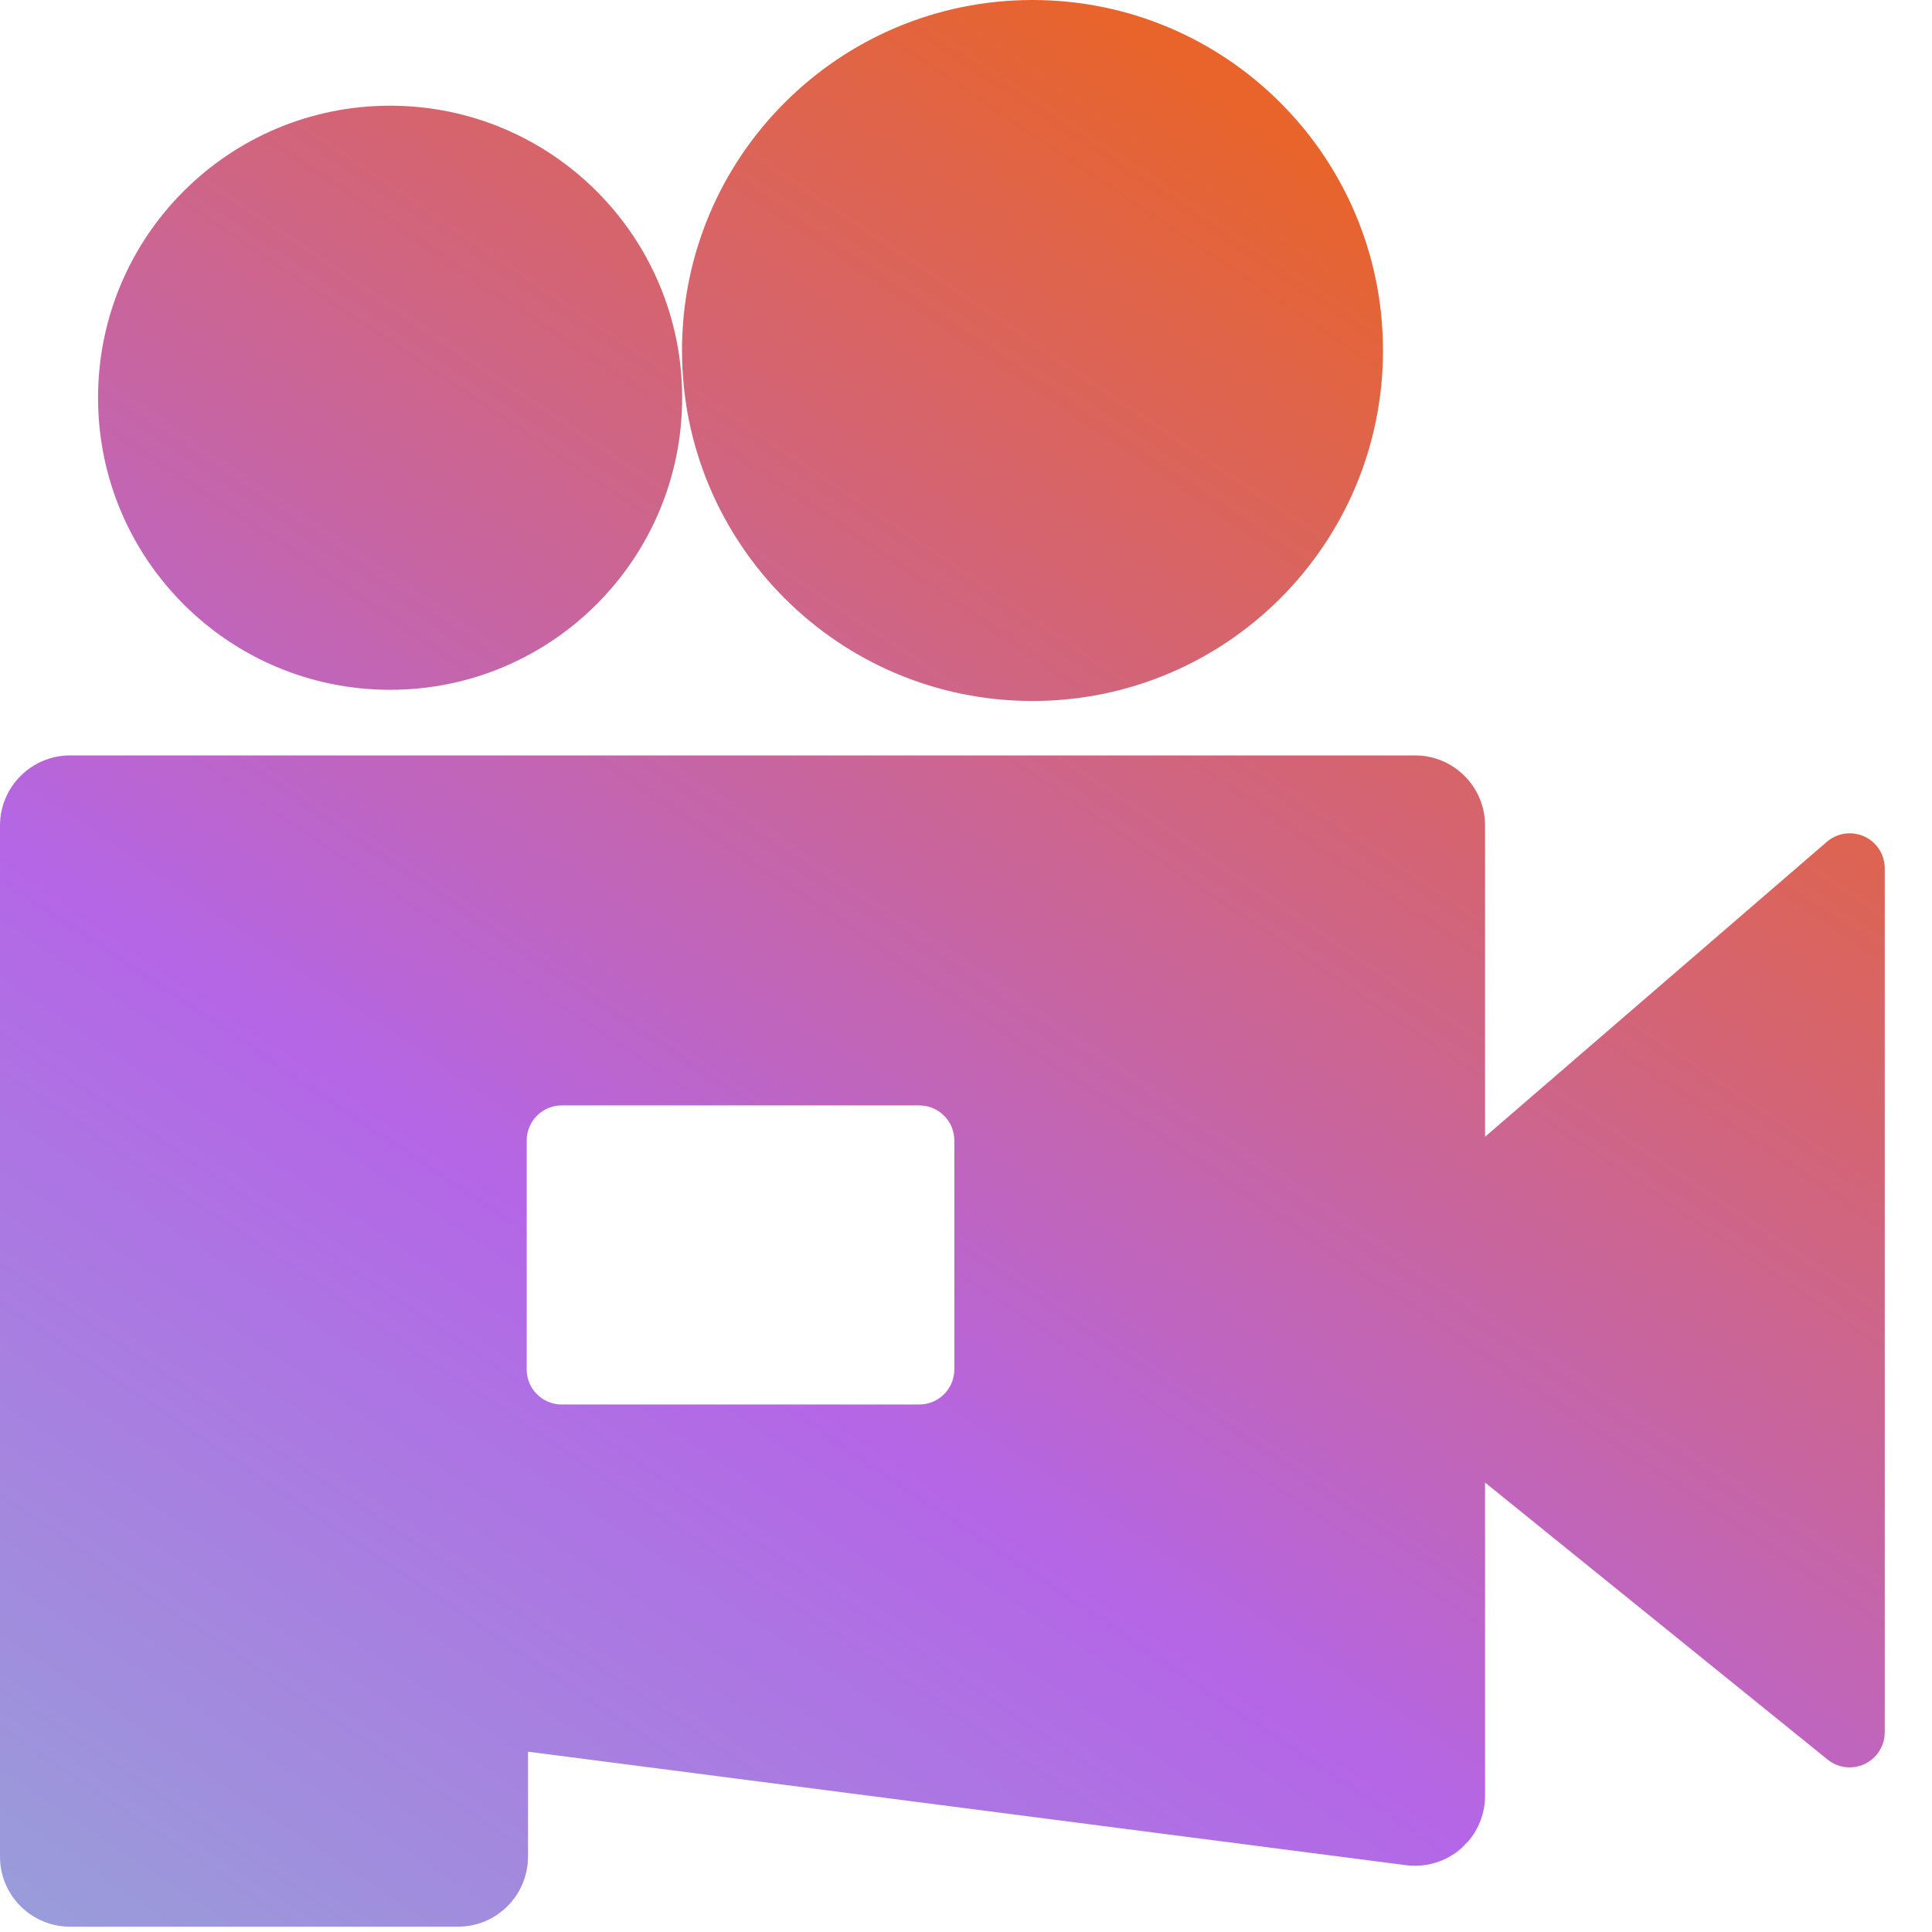
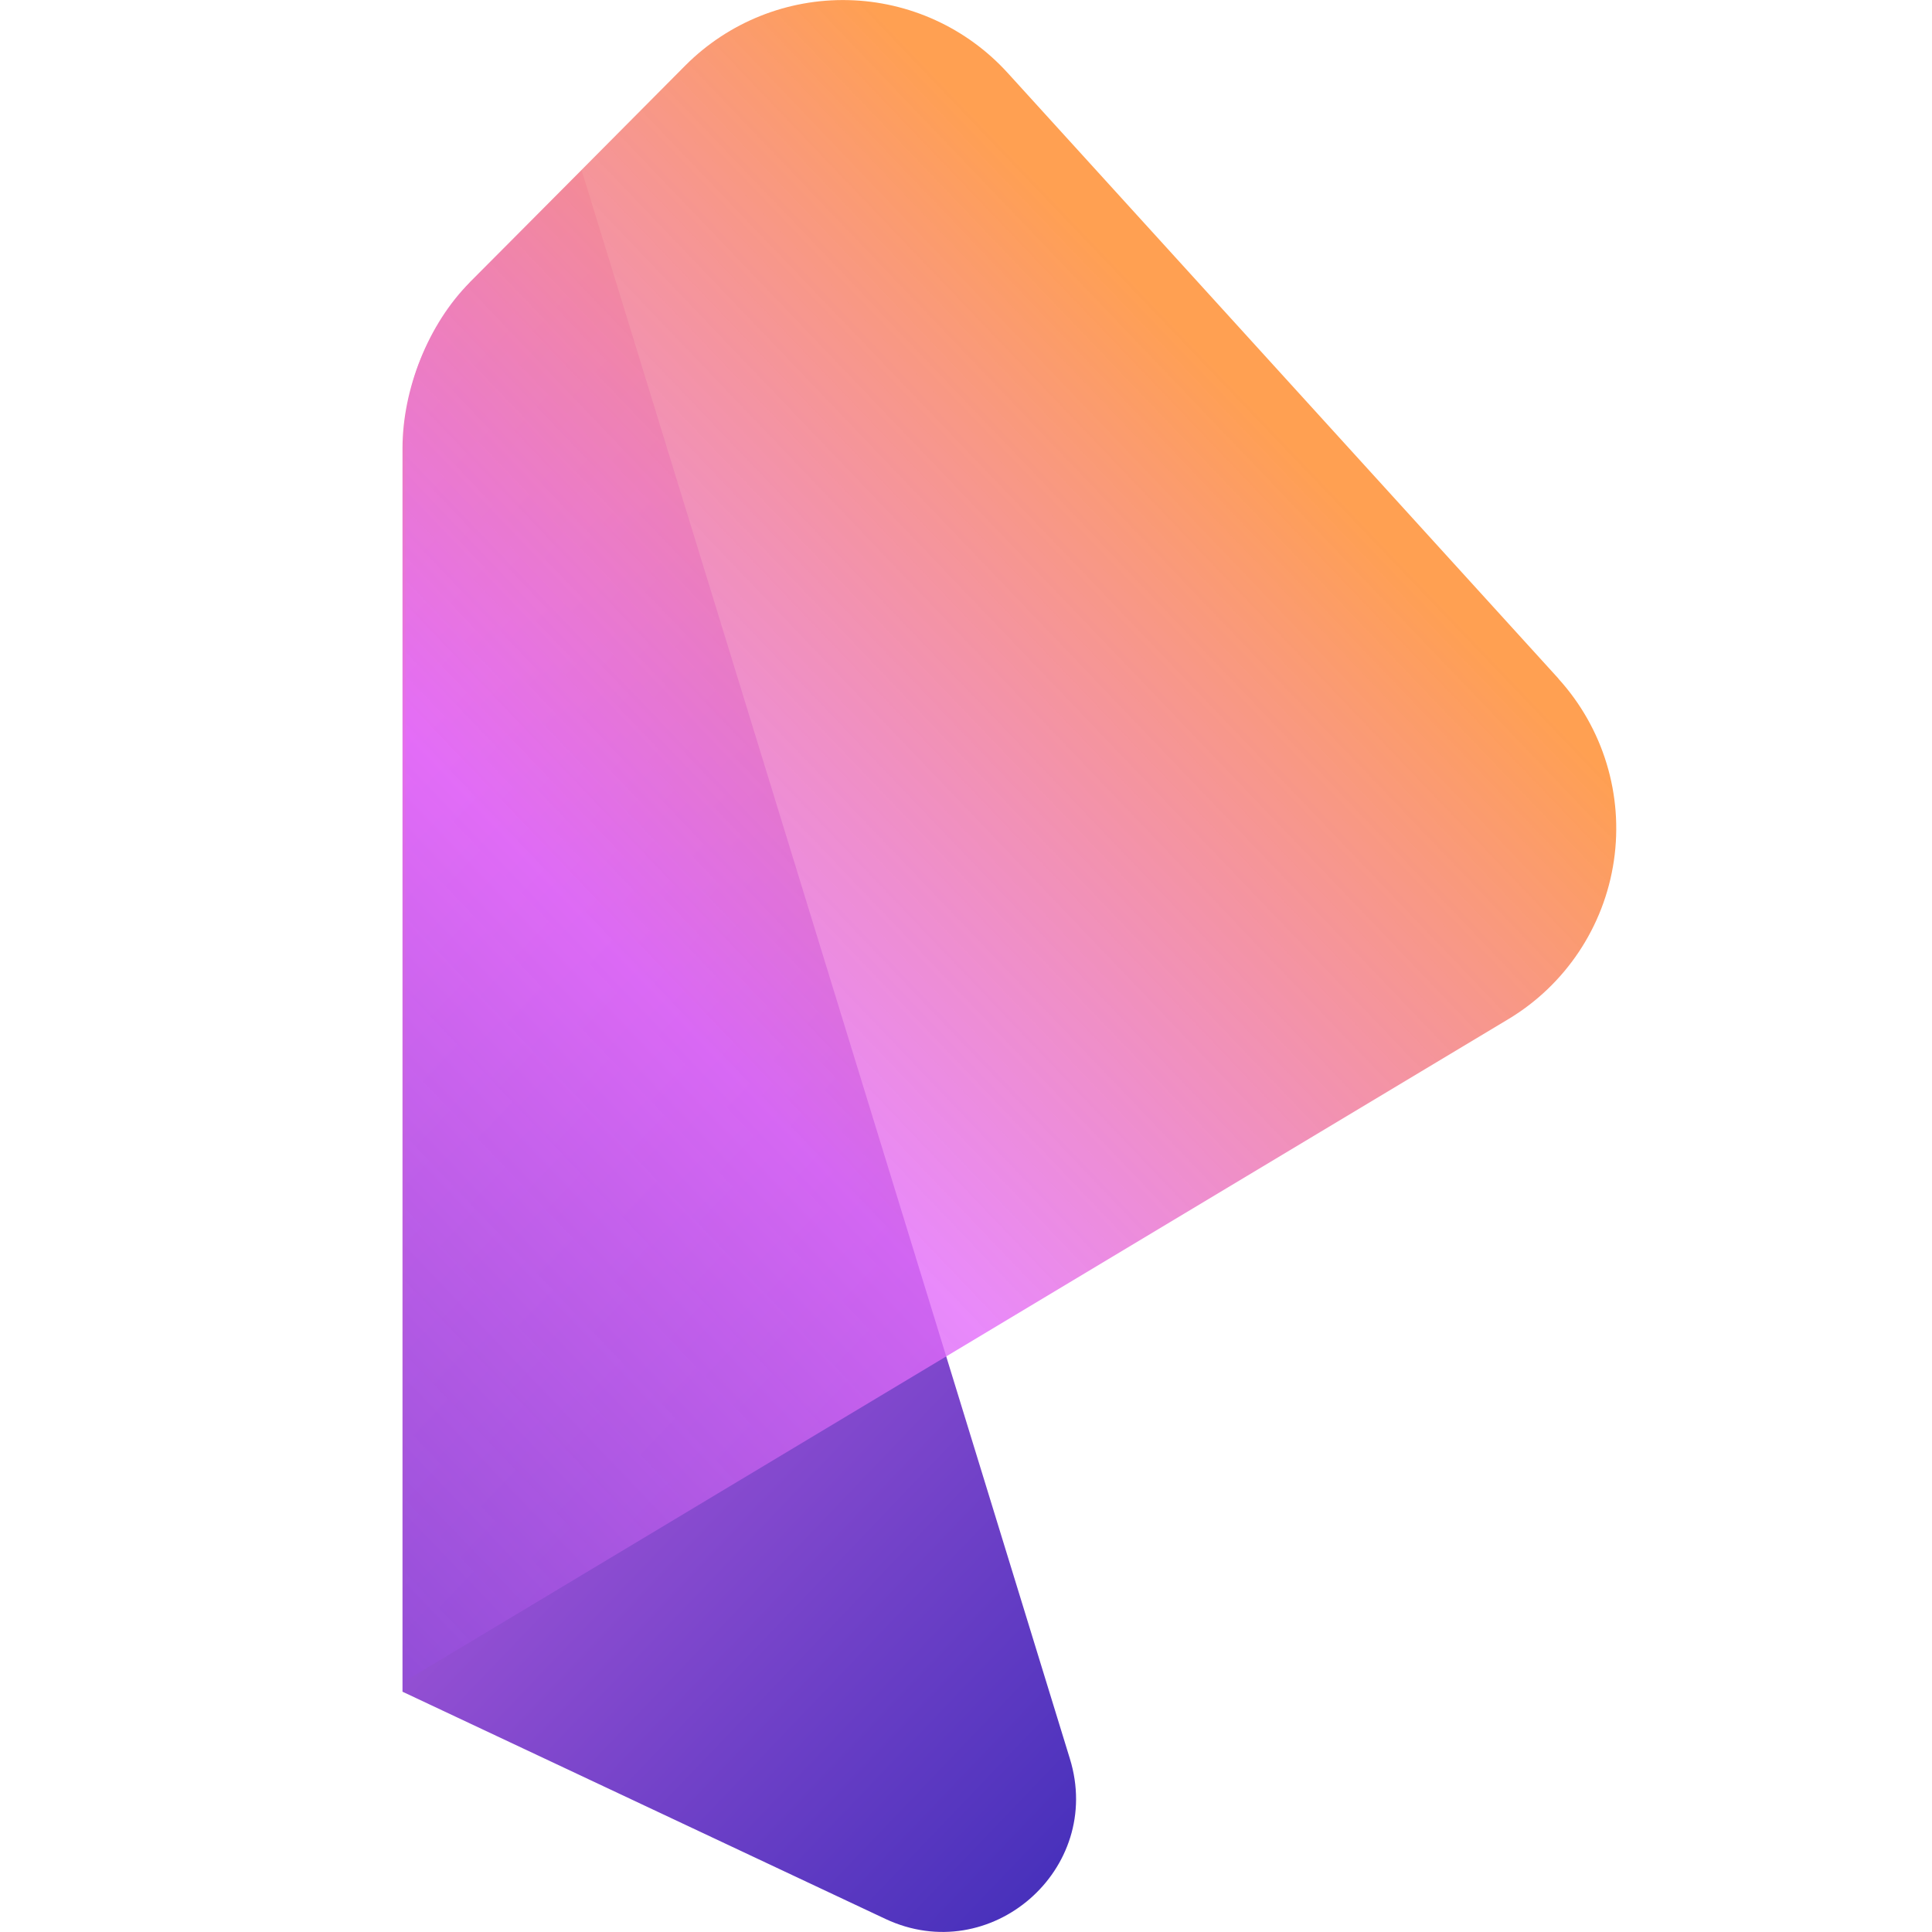
<svg xmlns="http://www.w3.org/2000/svg" height="1em" style="flex:none;line-height:1" viewBox="0 0 24 24" width="1em">
-   <path clip-rule="evenodd" d="M17.578 9.384c.48 0 .87.39.87.87v3.867l4.245-3.663a.435.435 0 01.72.329v10.732a.436.436 0 01-.71.339l-4.255-3.441v3.891a.87.87 0 01-.209.565l-.087.088a.87.87 0 01-.686.209L6.559 21.76v1.304a.87.87 0 01-.869.87H.87a.87.87 0 01-.87-.869v-12.81c0-.48.39-.87.87-.871h16.708zm-6.158 4.348H6.978a.435.435 0 00-.435.434v2.847c0 .24.195.434.435.434h4.442c.24 0 .434-.194.435-.434v-2.847a.435.435 0 00-.435-.434zM12.826 0a4.354 4.354 0 110 8.708 4.354 4.354 0 010-8.708zm-7.98 1.313a3.628 3.628 0 110 7.256 3.628 3.628 0 010-7.256z" fill="url(#lobe-icons-pix-verse-_R_0_)" fill-rule="evenodd" />
+   <path d="M10.998 23.837L5 21.015V5.569c0-.733.32-1.547.84-2.065l1.386-1.387 6.064 19.729c.426 1.377-.987 2.605-2.292 1.991z" fill="url(#lobe-icons-pix-verse-0-_R_0_)" />
+   <path d="M19.36 8.43L12.517.905A2.765 2.765 0 008.517.81L5.84 3.504c-.511.584-.803 1.198-.803 1.93V20.88l13.699-8.219a2.765 2.765 0 00.623-4.23" fill="url(#lobe-icons-pix-verse-1-_R_0_)" />
  <defs>
-     <linearGradient gradientUnits="userSpaceOnUse" id="lobe-icons-pix-verse-_R_0_" x1="15" x2="-.5" y1="1" y2="24">
-       <stop stop-color="#E8632A" stop-opacity=".996" />
-       <stop offset=".586" stop-color="#B465E6" stop-opacity=".996" />
-       <stop offset="1" stop-color="#979FD9" stop-opacity=".996" />
+     <linearGradient gradientUnits="userSpaceOnUse" id="lobe-icons-pix-verse-0-_R_0_" x1="-5.894" x2="13.185" y1="5.53" y2="23.781">
+       <stop stop-color="#FE9E58" />
+       <stop offset=".396" stop-color="#E470EC" />
+       <stop offset="1" stop-color="#442FBA" />
+     </linearGradient>
+     <linearGradient gradientUnits="userSpaceOnUse" id="lobe-icons-pix-verse-1-_R_0_" x1="15.931" x2="-3.149" y1="5.396" y2="23.647">
+       <stop stop-color="#FFA052" />
+       <stop offset=".396" stop-color="#E36CFA" stop-opacity=".8" />
+       <stop offset="1" stop-color="#442FBA" stop-opacity=".7" />
    </linearGradient>
  </defs>
</svg>
